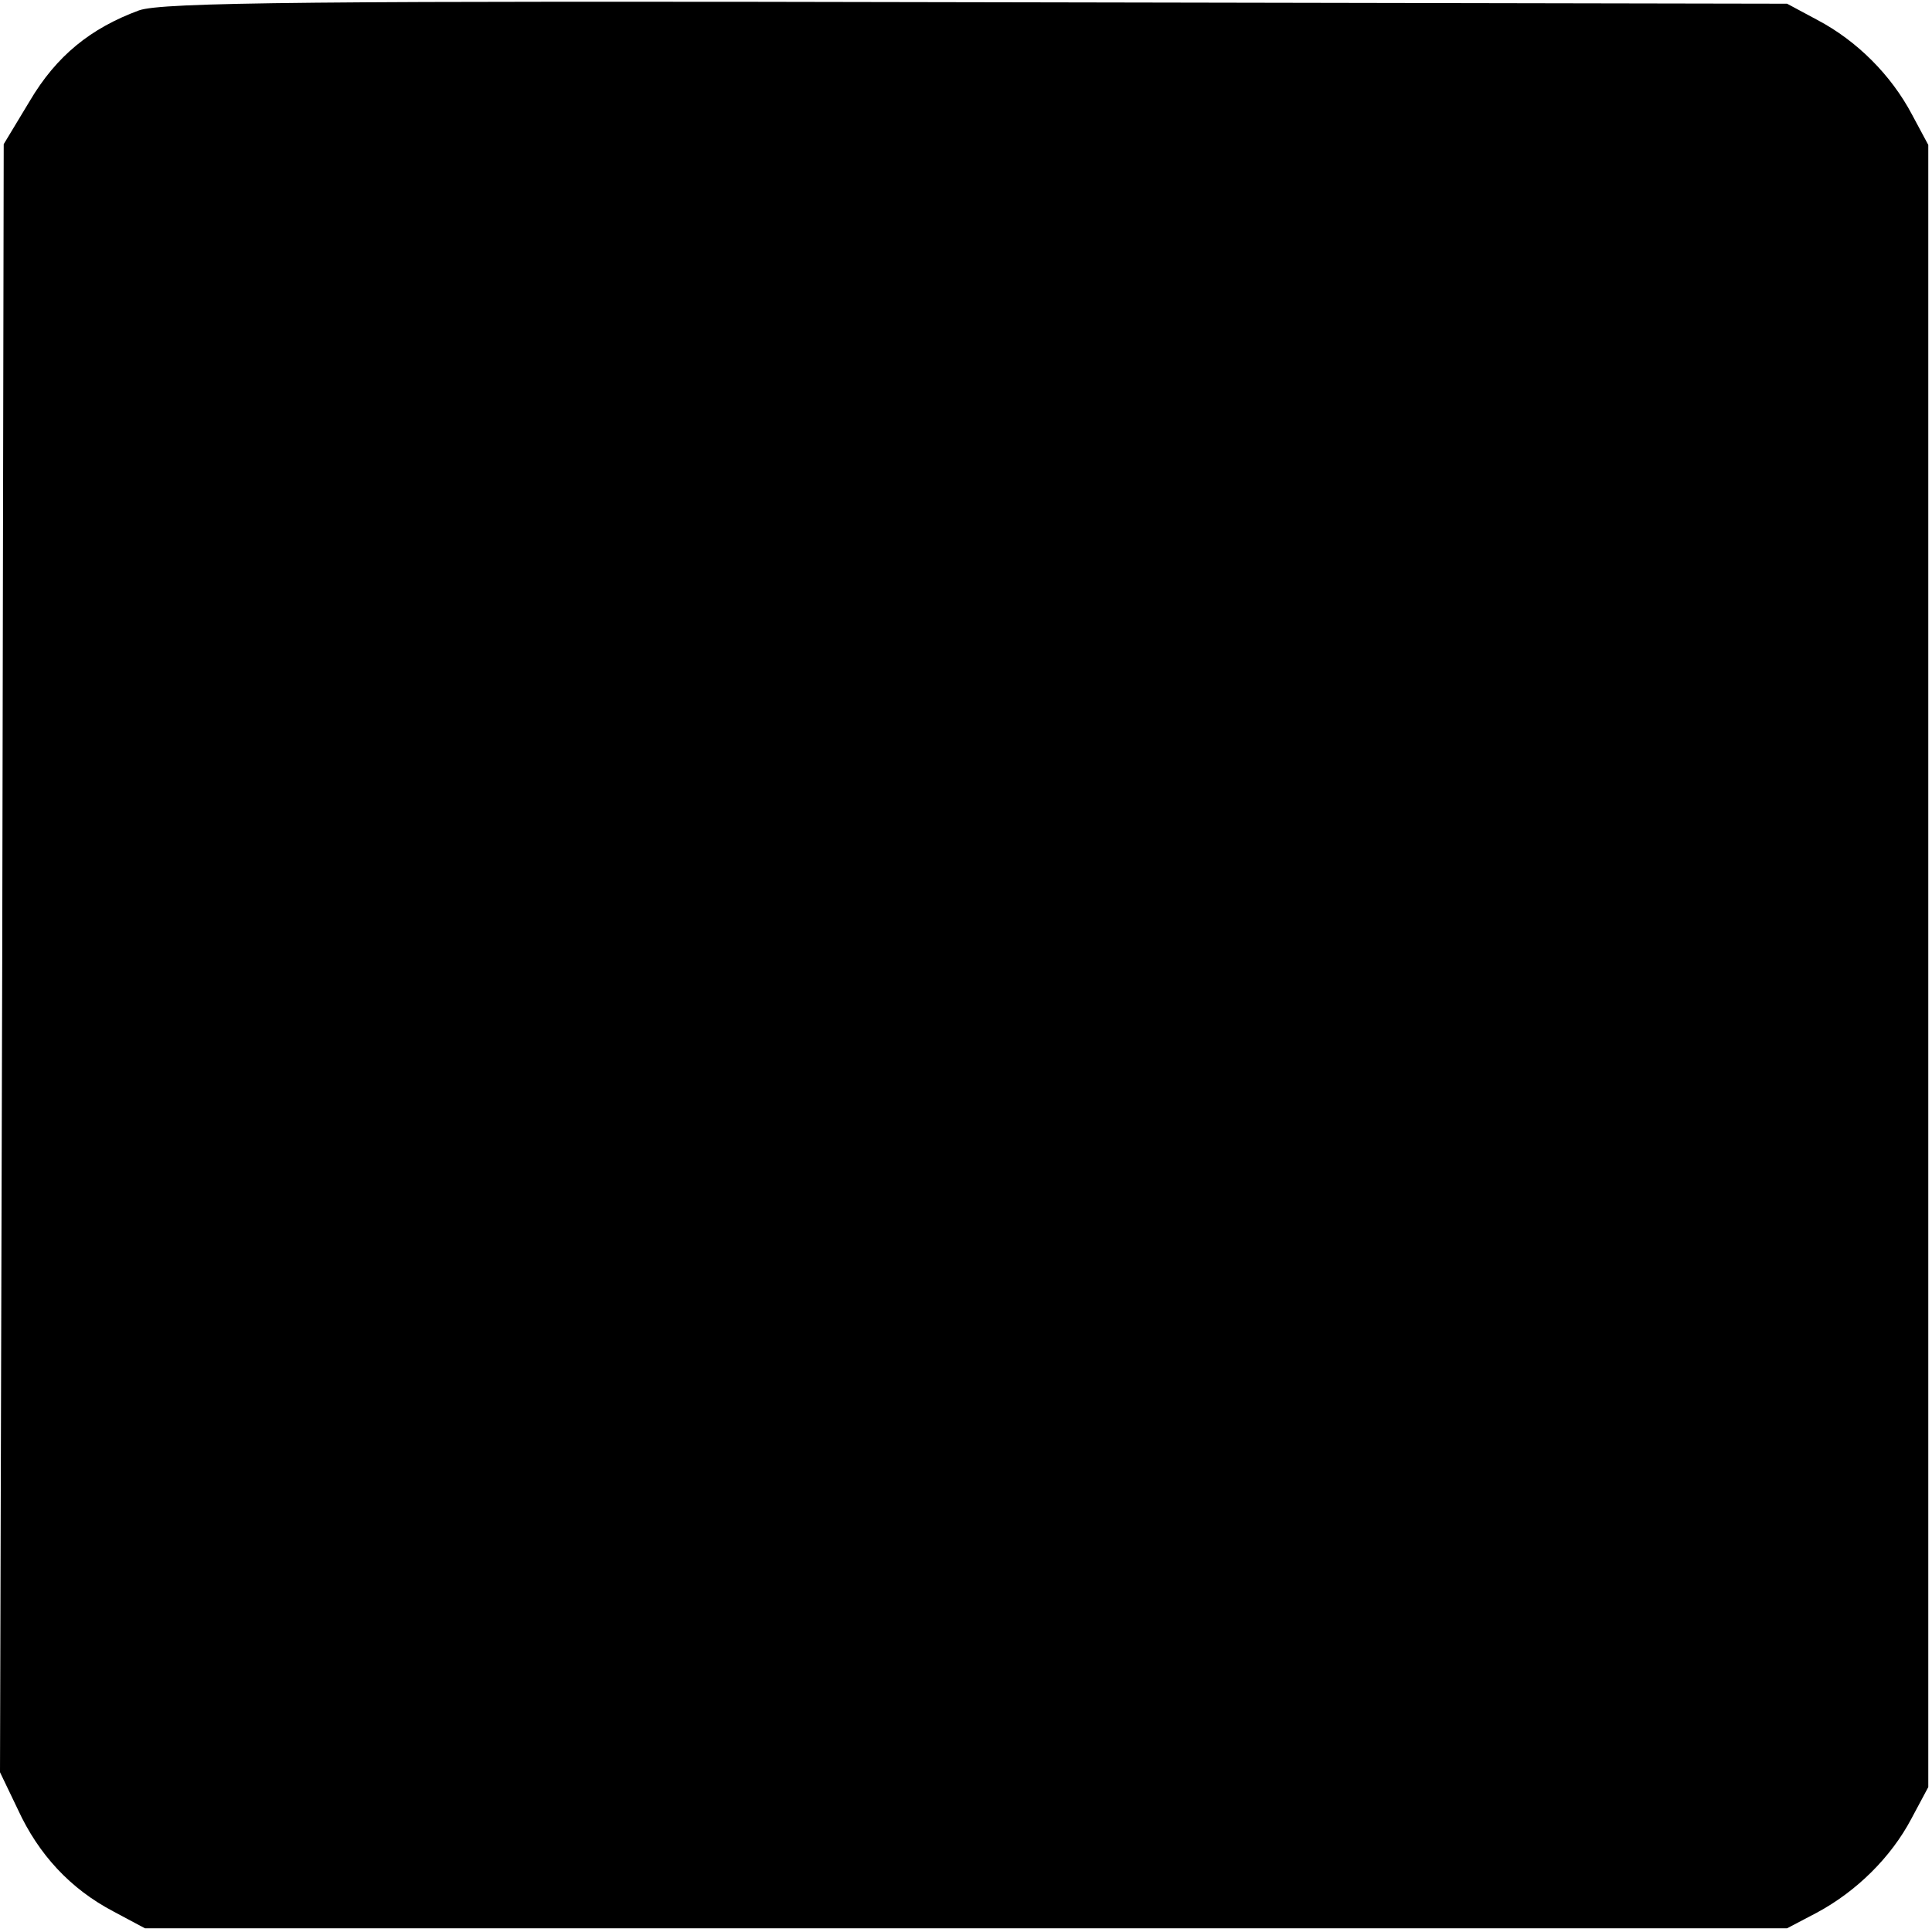
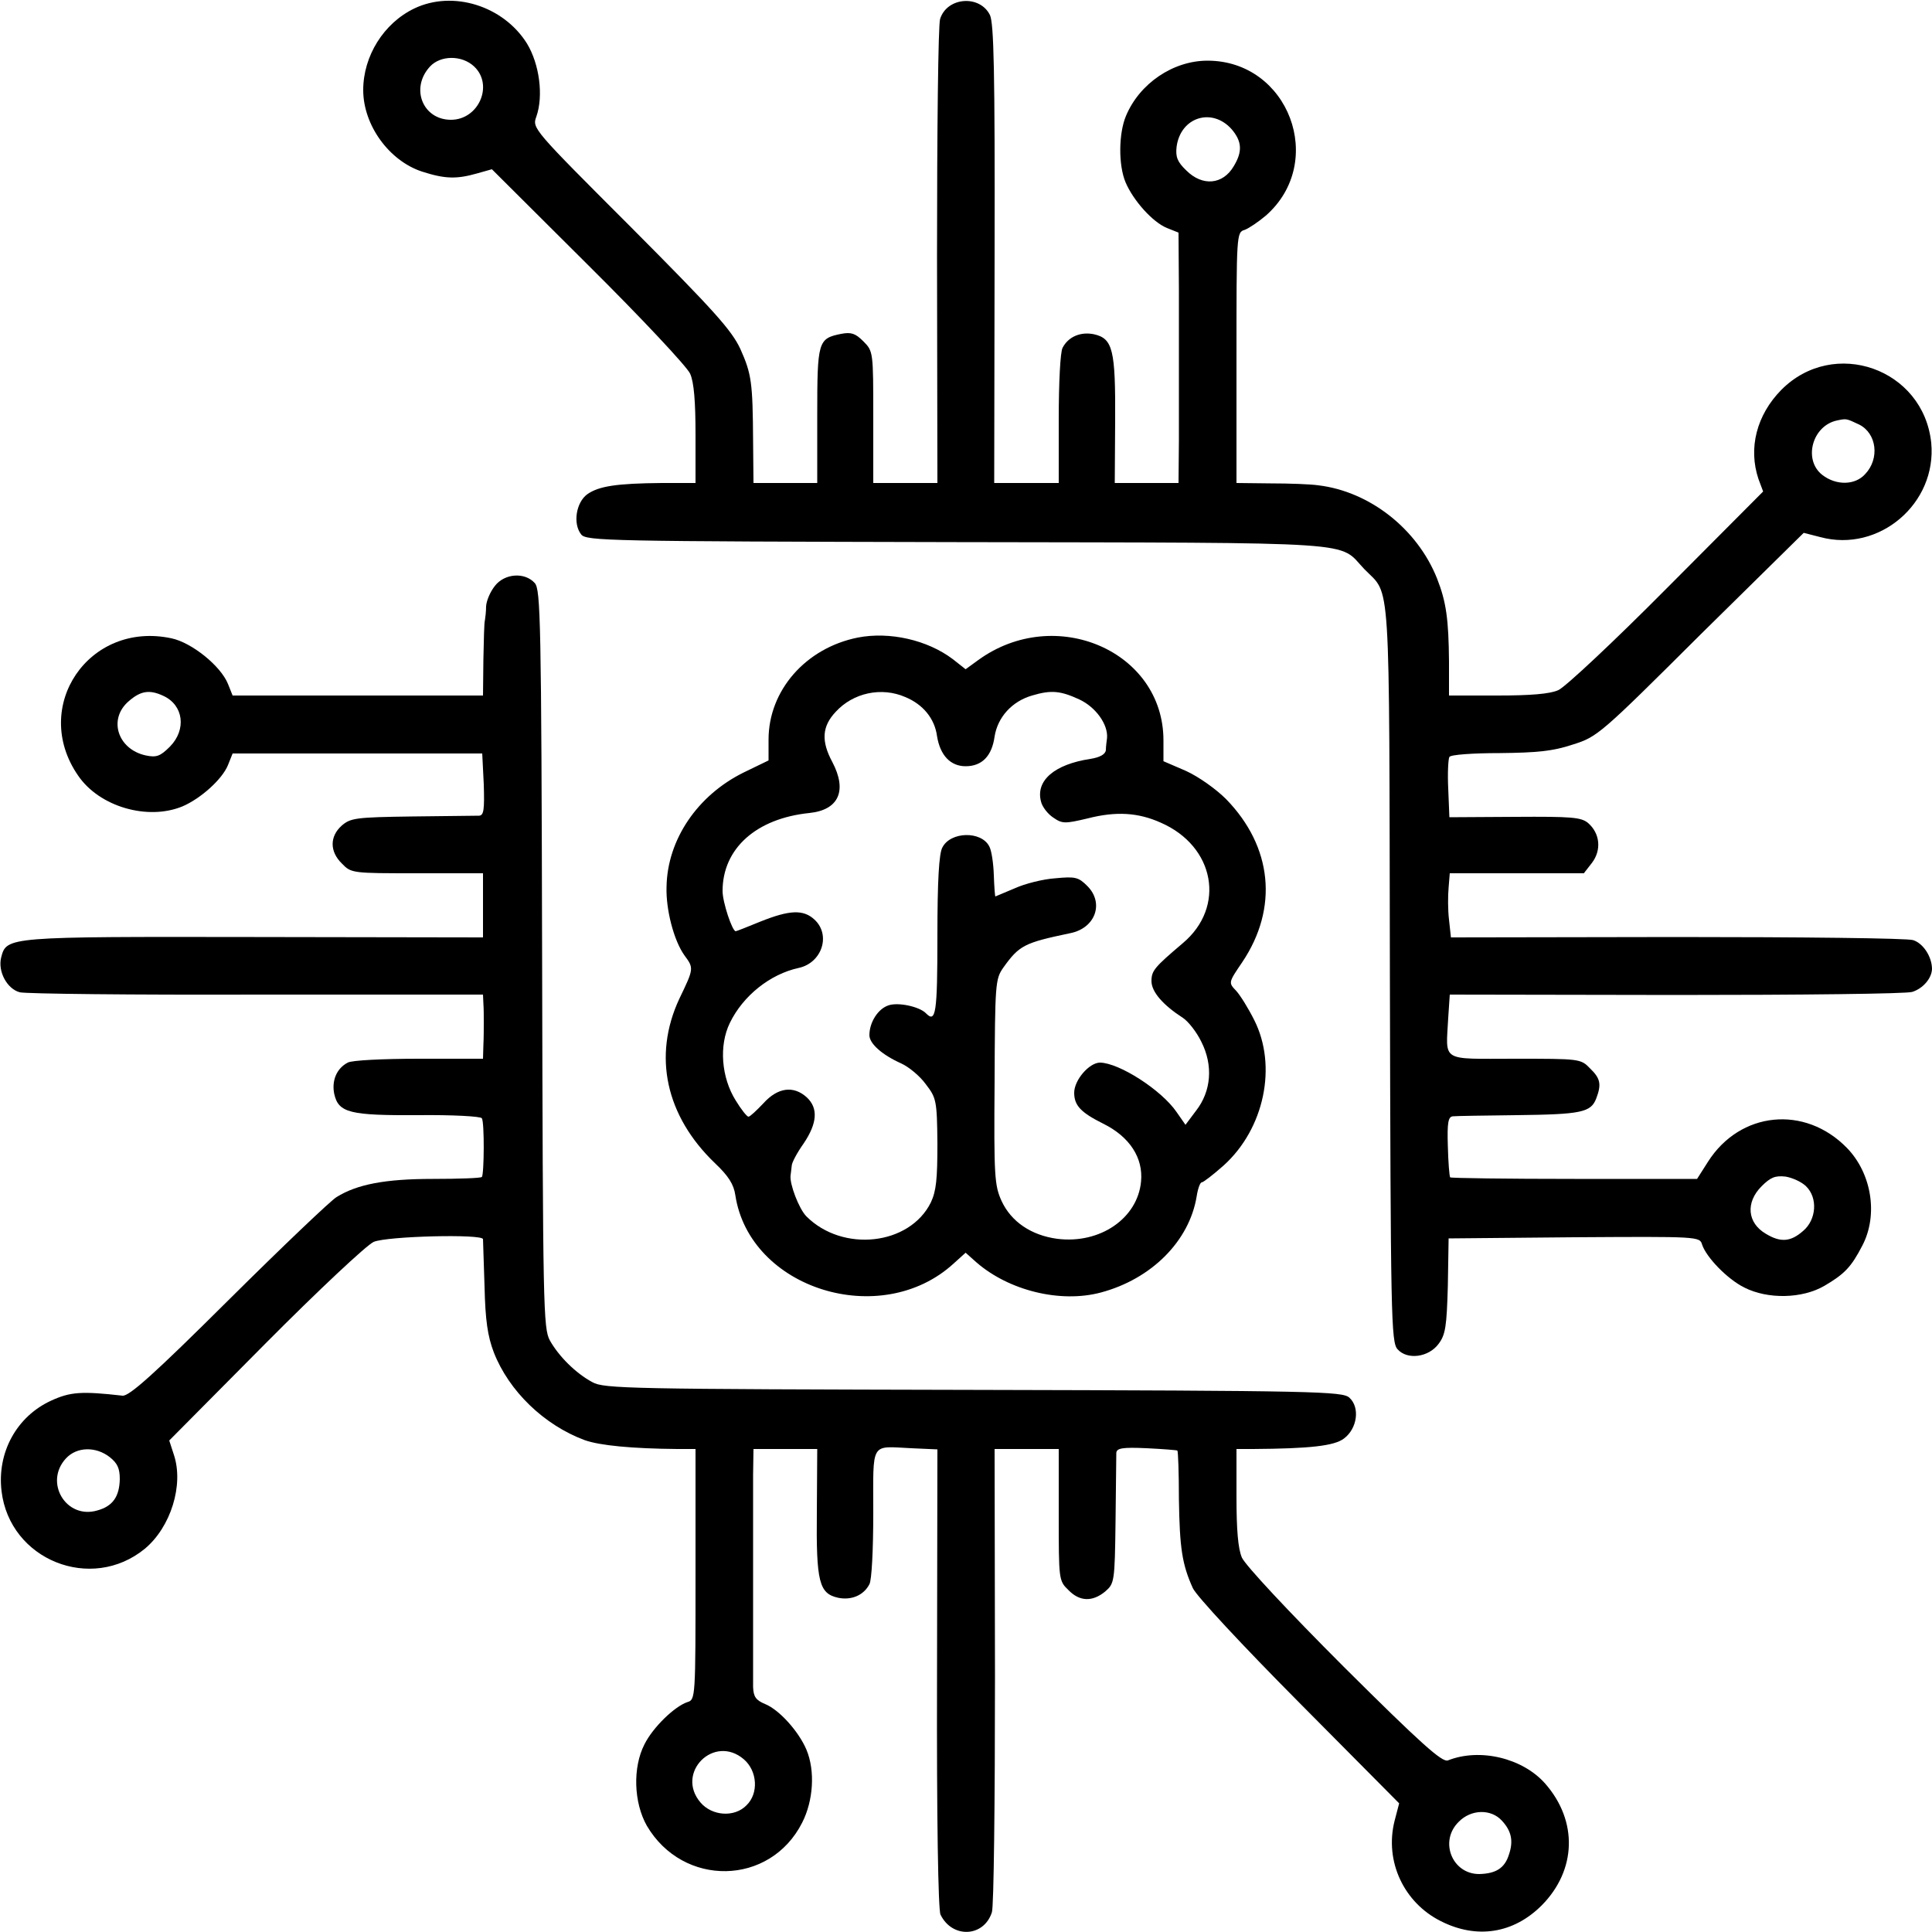
- <svg xmlns="http://www.w3.org/2000/svg" version="1.0" width="260pt" height="260pt" viewBox="0 0 260 260" preserveAspectRatio="xMidYMid meet">
-   <g transform="translate(0,260) scale(0.1,-0.1)" fill="#000000" stroke="none">
-     <path d="M187 2586 c-65 -24 -111 -61 -147 -122 l-35 -58 -2 -1096 -3 -1095 24 -50 c28 -61 71 -107 128 -137 l43 -23 1105 0 1105 0 40 21 c54 29 100 75 127 126 l23 43 0 1105 0 1105 -22 41 c-28 53 -74 99 -127 127 l-41 22 -1090 2 c-900 2 -1097 0 -1128 -11z" />
+ <svg xmlns="http://www.w3.org/2000/svg" version="1.0" width="500pt" height="500pt" viewBox="0 0 500 500" preserveAspectRatio="xMidYMid meet">
+   <g transform="translate(0,500) scale(0.1,-0.1)" fill="#000000" stroke="none">
+     <path d="M1072 4978 c-79 -38 -132 -123 -132 -211 0 -91 67 -183 152 -211 59 -19 89 -20 142 -5 l39 11 250 -249 c137 -136 255 -262 263 -280 10 -22 14 -72 14 -158 l0 -125 -87 0 c-117 -1 -163 -8 -193 -29 -29 -21 -38 -76 -16 -104 13 -17 67 -18 972 -20 1068 -2 985 3 1055 -70 69 -71 64 8 66 -1046 2 -891 3 -955 20 -973 25 -28 80 -21 106 14 18 24 21 45 24 150 l2 123 325 3 c321 2 325 2 331 -19 11 -33 65 -89 109 -111 61 -31 150 -29 207 4 53 31 70 49 99 105 41 79 24 186 -40 252 -109 112 -277 95 -360 -36 l-28 -44 -317 0 c-175 0 -319 2 -322 4 -2 3 -5 39 -6 81 -2 61 1 76 13 77 8 1 83 2 165 3 167 2 192 7 206 43 14 37 11 52 -16 78 -24 25 -27 25 -194 25 -195 0 -179 -10 -173 106 l4 60 586 -1 c323 0 598 3 611 8 28 9 50 35 51 59 0 32 -23 67 -49 75 -14 5 -289 8 -611 8 l-585 -1 -5 46 c-3 25 -3 62 -1 83 l3 37 173 0 174 0 21 27 c25 33 21 76 -10 103 -18 15 -42 17 -189 16 l-170 -1 -3 74 c-2 40 0 77 3 82 3 6 62 10 130 10 97 1 138 5 189 22 64 20 71 26 331 285 l267 263 43 -11 c152 -41 302 87 287 244 -20 192 -252 274 -388 137 -64 -65 -86 -151 -59 -231 l12 -32 -249 -250 c-137 -138 -263 -256 -281 -264 -22 -10 -72 -14 -158 -14 l-125 0 0 88 c-1 109 -7 154 -31 215 -51 128 -174 225 -307 241 -20 3 -76 5 -124 5 l-88 1 0 324 c0 319 0 325 21 331 11 4 36 21 55 37 158 139 59 401 -151 401 -89 0 -176 -59 -211 -143 -19 -45 -20 -127 -1 -172 20 -47 70 -103 107 -118 l30 -12 1 -149 c0 -82 0 -178 0 -214 0 -36 0 -114 0 -175 l-1 -110 -82 0 -83 0 1 162 c1 183 -6 212 -55 223 -34 7 -66 -6 -81 -35 -6 -10 -10 -91 -10 -184 l0 -166 -83 0 -84 0 1 592 c1 476 -2 597 -12 619 -26 53 -111 47 -129 -10 -5 -14 -8 -290 -8 -613 l1 -588 -83 0 -83 0 0 170 c0 170 0 171 -26 197 -20 20 -31 24 -57 19 -60 -12 -62 -19 -62 -211 l0 -175 -82 0 -83 0 -1 108 c-1 153 -4 174 -33 239 -23 49 -68 99 -283 315 -254 254 -256 256 -245 286 19 54 8 136 -24 189 -61 98 -192 139 -292 91z m155 -150 c51 -48 12 -138 -60 -138 -73 0 -106 82 -54 138 27 29 82 30 114 0z m1961 -163 c26 -31 28 -57 5 -95 -28 -48 -81 -53 -123 -11 -23 22 -28 35 -25 61 10 77 92 103 143 45z m1624 -764 c45 -23 53 -88 15 -128 -26 -29 -75 -30 -111 -2 -50 39 -26 128 39 141 24 5 23 5 57 -11z m-138 -1971 c31 -30 27 -87 -8 -116 -32 -28 -58 -30 -96 -7 -48 28 -53 81 -11 123 23 23 35 28 62 25 18 -3 42 -14 53 -25z" />
+     <path d="M1281 3484 c-12 -15 -22 -38 -23 -53 0 -14 -2 -30 -3 -36 -2 -5 -3 -52 -4 -102 l-1 -93 -324 0 -324 0 -12 30 c-19 47 -94 107 -146 118 -214 46 -365 -177 -242 -355 55 -81 180 -117 270 -80 47 20 103 70 118 107 l12 30 323 0 323 0 4 -80 c2 -66 0 -80 -12 -81 -8 0 -86 -1 -173 -2 -147 -2 -160 -4 -183 -24 -31 -28 -31 -67 1 -98 24 -25 27 -25 195 -25 l170 0 0 -83 0 -83 -592 1 c-642 1 -641 1 -655 -53 -9 -36 15 -81 48 -90 16 -4 292 -7 614 -6 l585 0 1 -23 c1 -13 1 -34 1 -48 0 -14 0 -41 -1 -60 l-1 -35 -166 0 c-93 0 -174 -4 -184 -10 -29 -15 -42 -47 -35 -81 11 -49 40 -56 218 -55 88 1 161 -3 164 -8 7 -10 6 -146 0 -152 -3 -3 -60 -5 -127 -5 -123 0 -196 -14 -249 -47 -14 -8 -140 -128 -279 -266 -194 -193 -258 -250 -275 -248 -106 12 -135 10 -185 -13 -89 -41 -140 -134 -128 -234 21 -178 232 -263 371 -149 67 56 101 165 75 243 l-12 37 248 250 c137 138 263 256 281 264 35 15 283 21 283 7 0 -5 2 -60 4 -123 2 -87 8 -128 24 -170 39 -100 130 -188 235 -227 39 -14 123 -22 240 -23 l47 0 0 -324 c0 -319 0 -325 -21 -331 -33 -11 -89 -65 -111 -109 -31 -60 -28 -151 6 -211 94 -160 319 -156 402 8 29 57 34 134 11 189 -20 47 -70 103 -107 118 -24 10 -30 19 -31 44 0 35 0 445 0 549 l1 67 83 0 82 0 -1 -162 c-2 -183 6 -212 55 -223 34 -7 66 6 81 35 6 10 10 90 10 184 0 188 -9 173 99 168 l67 -3 -1 -592 c-1 -361 3 -600 9 -612 30 -62 112 -59 133 6 5 13 8 288 8 612 l-1 587 83 0 83 0 0 -170 c0 -168 0 -171 25 -195 29 -30 62 -31 95 -4 24 21 25 24 27 182 1 89 2 169 2 177 1 12 15 15 79 12 42 -2 78 -5 79 -6 2 -2 4 -58 4 -126 2 -126 8 -168 36 -230 9 -20 127 -147 275 -296 l259 -261 -12 -46 c-26 -104 24 -211 120 -259 93 -47 188 -32 261 41 90 91 94 218 9 315 -58 66 -169 93 -252 60 -15 -5 -68 42 -269 242 -144 144 -255 263 -264 283 -10 23 -14 72 -14 157 l0 124 43 0 c147 1 210 8 235 27 35 26 42 81 14 106 -18 16 -85 18 -973 20 -891 2 -956 3 -986 20 -43 23 -87 67 -110 108 -17 32 -18 83 -20 988 -2 878 -4 955 -19 972 -26 29 -78 25 -103 -7z m-858 -285 c52 -24 60 -87 17 -131 -25 -25 -35 -29 -63 -23 -73 16 -98 95 -43 141 30 26 53 30 89 13z m-139 -1970 c20 -16 26 -29 26 -57 -1 -45 -18 -70 -58 -81 -81 -24 -139 73 -81 135 28 30 77 31 113 3z m1641 -782 c35 -30 39 -88 7 -119 -31 -32 -89 -28 -119 7 -66 77 35 178 112 112z m1962 -159 c25 -27 30 -53 18 -88 -11 -35 -34 -49 -77 -50 -70 0 -104 85 -53 135 32 33 84 34 112 3z" />
+     <path d="M2220 3350 c-135 -27 -231 -137 -231 -264 l0 -54 -64 -31 c-120 -59 -198 -174 -200 -296 -2 -59 19 -139 46 -177 25 -34 25 -34 -13 -113 -69 -148 -35 -303 92 -425 35 -33 49 -55 53 -83 37 -243 377 -349 565 -177 l31 28 28 -25 c84 -73 217 -106 322 -78 131 35 229 133 248 249 3 20 9 36 13 36 4 0 30 20 57 44 105 95 139 257 79 376 -15 30 -36 64 -47 76 -20 21 -20 21 16 74 94 140 78 299 -42 422 -26 26 -71 58 -104 73 l-58 25 0 54 c0 231 -280 352 -479 208 l-33 -24 -33 26 c-66 50 -164 72 -246 56z m123 -154 c46 -19 76 -56 82 -101 8 -50 35 -78 74 -78 42 0 68 26 75 77 8 50 45 91 97 106 50 15 74 12 122 -10 43 -20 75 -65 72 -100 -1 -8 -3 -22 -3 -31 -1 -11 -15 -19 -40 -23 -93 -14 -142 -56 -128 -110 3 -14 18 -33 32 -42 23 -16 30 -16 89 -2 74 19 131 15 189 -11 140 -61 169 -218 57 -312 -73 -62 -81 -71 -81 -98 0 -28 30 -62 81 -95 14 -9 36 -37 48 -62 31 -61 26 -128 -14 -179 l-27 -36 -23 33 c-39 57 -148 127 -198 128 -28 0 -67 -45 -67 -78 0 -33 17 -51 75 -80 69 -34 104 -89 98 -150 -9 -95 -106 -162 -217 -148 -67 9 -119 44 -144 98 -18 40 -20 62 -18 308 1 254 2 266 22 295 42 59 55 65 174 90 65 13 88 78 44 122 -23 23 -31 25 -83 20 -31 -2 -79 -14 -105 -26 -27 -11 -49 -21 -50 -21 -1 0 -3 25 -4 55 -1 31 -6 65 -12 75 -21 40 -100 38 -121 -3 -9 -15 -13 -88 -13 -229 0 -201 -4 -227 -30 -200 -17 17 -72 29 -97 20 -27 -9 -49 -44 -49 -77 0 -22 33 -51 82 -73 20 -9 49 -33 64 -54 27 -35 29 -42 30 -153 0 -93 -3 -123 -17 -153 -55 -111 -228 -130 -322 -36 -19 19 -44 84 -41 106 1 6 2 18 3 25 0 8 14 34 31 58 35 52 38 91 8 119 -34 31 -75 26 -112 -15 -18 -19 -35 -35 -39 -35 -4 0 -19 19 -33 42 -37 59 -44 142 -15 201 34 70 104 126 178 142 60 13 84 85 41 125 -29 27 -65 25 -140 -5 -34 -14 -62 -25 -64 -25 -9 0 -34 75 -34 104 0 110 87 188 225 202 76 8 98 58 59 132 -29 54 -27 92 9 130 45 49 118 65 180 38z" />
  </g>
</svg>
